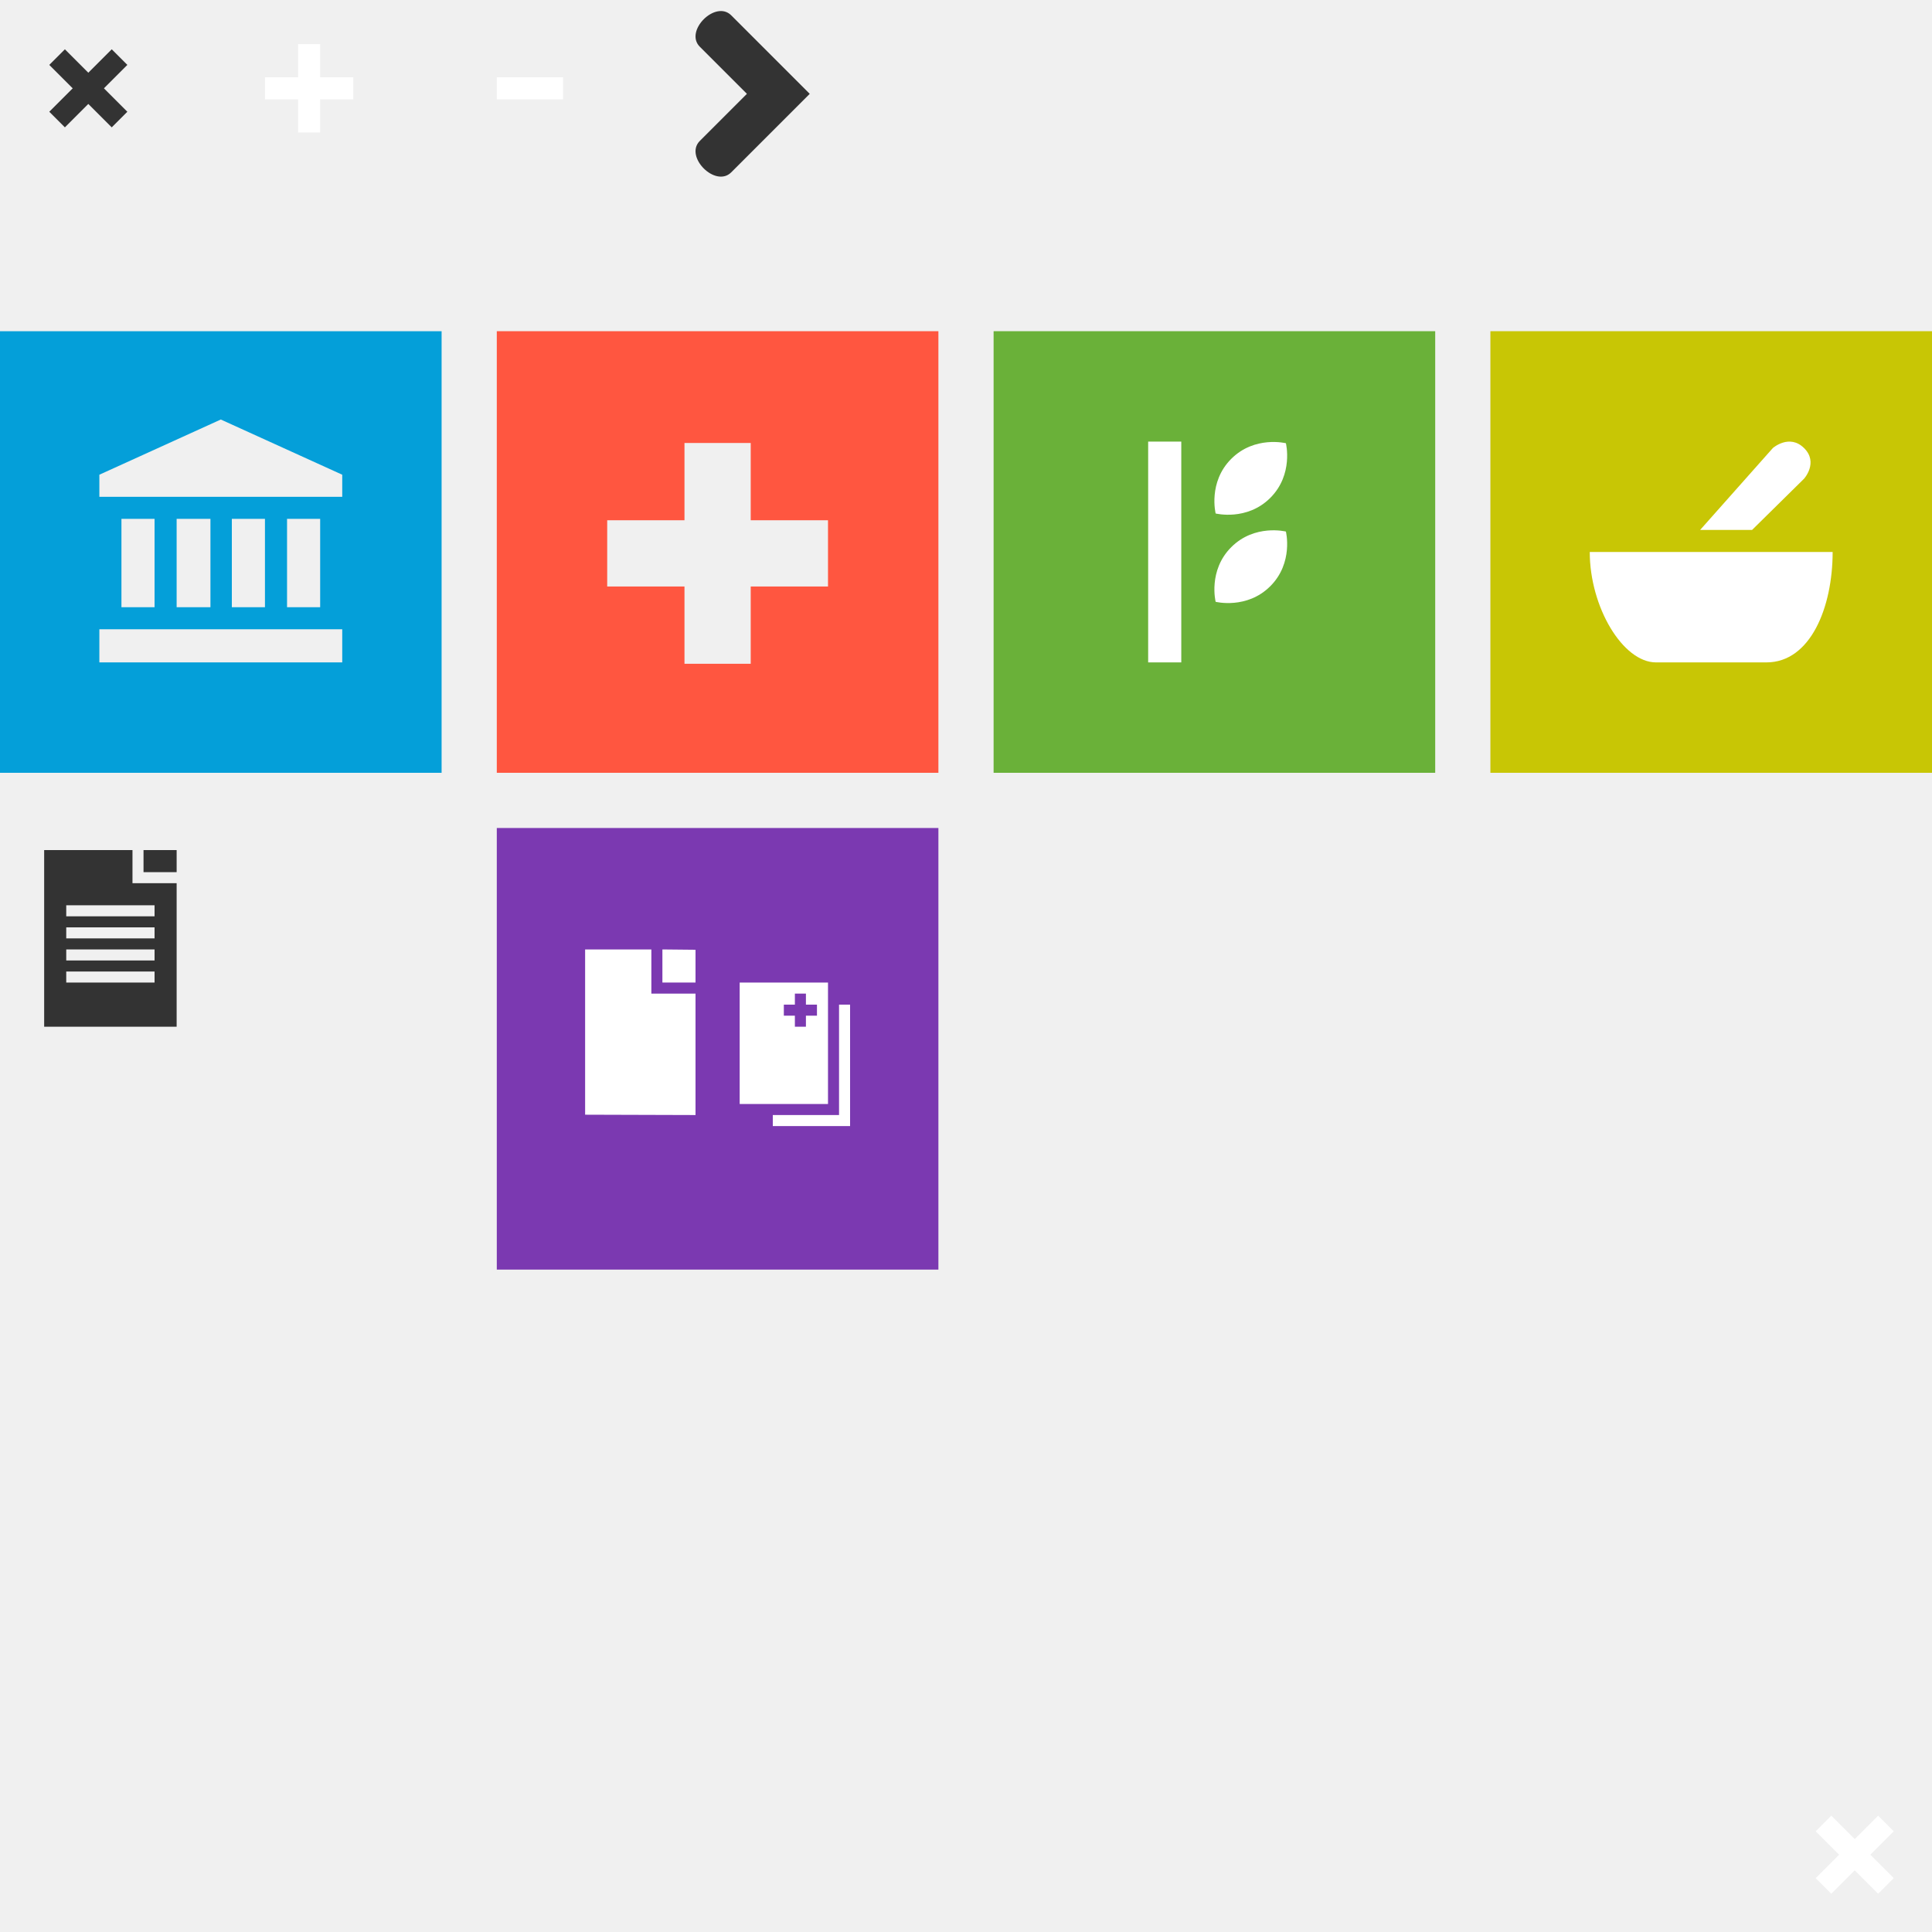
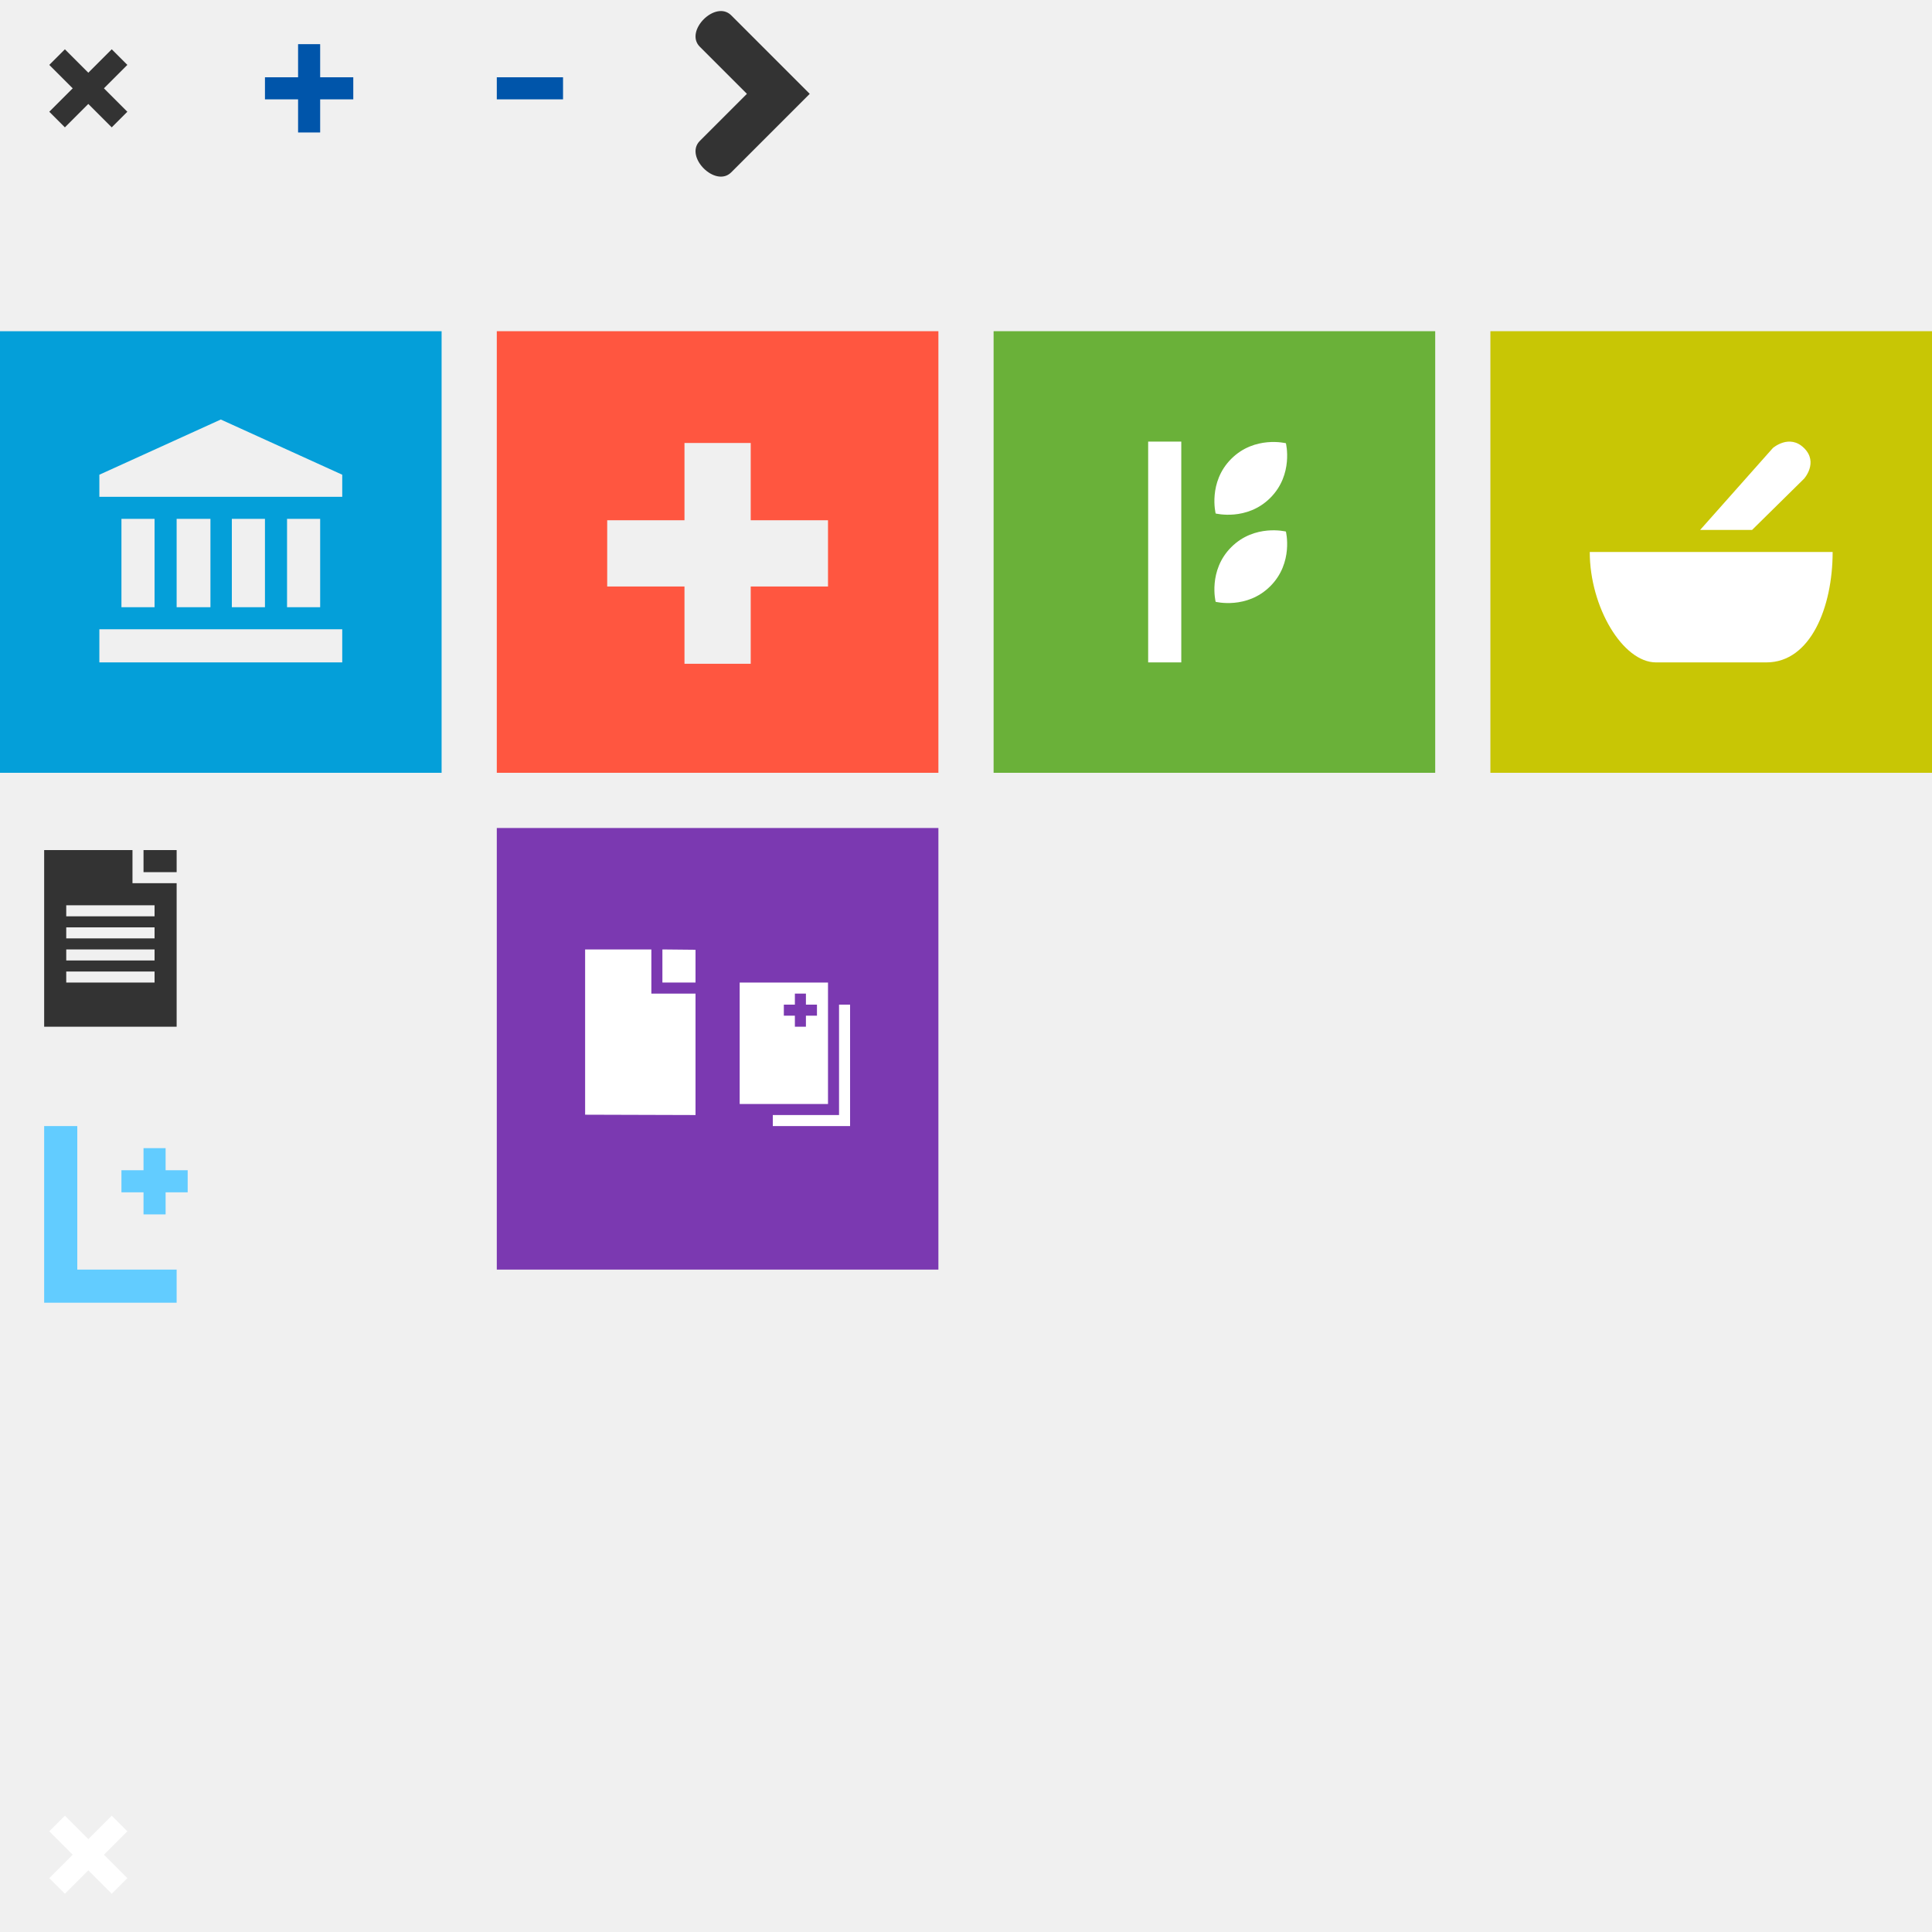
<svg xmlns="http://www.w3.org/2000/svg" width="175" height="175" id="svg2" version="1.1">
  <defs id="defs4" />
  <g id="layer2" style="display:none" transform="translate(0,-75)">
    <rect style="color:#000000;fill:#ececec;fill-opacity:1;fill-rule:nonzero;stroke:none;stroke-width:1;marker:none;visibility:visible;display:inline;overflow:visible;enable-background:accumulate" id="rect4362" width="175" height="175" x="0" y="75" />
  </g>
  <g id="layer1" transform="translate(0,-877.3622)" style="display:inline">
    <path style="color:#000000;fill:#049fd9;fill-opacity:1;fill-rule:nonzero;stroke:none;stroke-width:1;marker:none;visibility:visible;display:inline;overflow:visible;enable-background:accumulate" d="m 0,907.362 0,40 40,0 0,-40 z m 20,8 11,5 0,2 -22,0 0,-2 z m -9,9 3,0 0,8 -3,0 z m 5,0 3.062,0 0,8 -3.062,0 z m 5,0 3,0 0,8 -3,0 z m 5,0 3,0 0,8 -3,0 z m -17,10 22,0 0,3 -22,0 z" id="rect13285" />
    <path style="color:#000000;fill:#ff5640;fill-opacity:1;fill-rule:nonzero;stroke:none;stroke-width:1;marker:none;visibility:visible;display:inline;overflow:visible;enable-background:accumulate" d="m 45,907.362 0,40 40,0 0,-40 z m 17,10.125 6,0 0,7 7,0 0,6 -7,0 0,7 -6,0 0,-7 -7,0 0,-6 7,0 z" id="rect13305" />
    <path id="path13368" d="m 90,907.362 0,40 40,0 0,-40 z" style="color:#000000;fill:#6ab139;fill-opacity:1;fill-rule:nonzero;stroke:none;stroke-width:1;marker:none;visibility:visible;display:inline;overflow:visible;enable-background:accumulate" />
    <rect style="color:#000000;fill:#ffffff;fill-opacity:1;fill-rule:nonzero;stroke:none;stroke-width:1;marker:none;visibility:visible;display:inline;overflow:visible;enable-background:accumulate" id="rect13370" width="3" height="20" x="104" y="917.362" />
    <path id="path13376" d="m 115.063,922.46 c 2.121,-2.121 1.414,-4.95 1.414,-4.95 0,0 -2.828,-0.707 -4.95,1.414 -2.121,2.121 -1.414,4.95 -1.414,4.95 0,0 2.828,0.707 4.95,-1.414 z" style="fill:#ffffff;fill-opacity:1;stroke:none;display:inline" />
    <path style="fill:#ffffff;fill-opacity:1;stroke:none;display:inline" d="m 115.063,930.46 c 2.121,-2.121 1.414,-4.95 1.414,-4.95 0,0 -2.828,-0.707 -4.95,1.414 -2.121,2.121 -1.414,4.95 -1.414,4.95 0,0 2.828,0.707 4.95,-1.414 z" id="path13378" />
-     <rect style="color:#000000;fill:#ffffff;fill-opacity:1;fill-rule:nonzero;stroke:none;stroke-width:1;marker:none;visibility:visible;display:inline;overflow:visible;enable-background:accumulate" id="rect7227" width="2" height="8" x="27" y="881.362" />
-     <rect y="-32" x="884.362" height="8" width="2" id="rect7229" style="color:#000000;fill:#ffffff;fill-opacity:1;fill-rule:nonzero;stroke:none;stroke-width:1;marker:none;visibility:visible;display:inline;overflow:visible;enable-background:accumulate" transform="matrix(0,1,-1,0,0,0)" />
+     <rect style="color:#000000;fill:#0055aa;fill-opacity:1;fill-rule:nonzero;stroke:none;stroke-width:1;marker:none;visibility:visible;display:inline;overflow:visible;enable-background:accumulate" id="rect7227" width="2" height="8" x="27" y="881.362" />
+     <rect y="-32" x="884.362" height="8" width="2" id="rect7229" style="color:#000000;fill:#0055aa;fill-opacity:1;fill-rule:nonzero;stroke:none;stroke-width:1;marker:none;visibility:visible;display:inline;overflow:visible;enable-background:accumulate" transform="matrix(0,1,-1,0,0,0)" />
    <rect y="616.389" x="630.702" height="8" width="2" id="rect7233" style="color:#000000;fill:#333333;fill-opacity:1;fill-rule:nonzero;stroke:none;stroke-width:1;marker:none;visibility:visible;display:inline;overflow:visible;enable-background:accumulate" transform="matrix(0.7071068,0.7071068,-0.7071068,0.7071068,0,0)" />
    <rect transform="matrix(-0.7071068,0.7071068,-0.7071068,-0.7071068,0,0)" style="color:#000000;fill:#333333;fill-opacity:1;fill-rule:nonzero;stroke:none;stroke-width:1;marker:none;visibility:visible;display:inline;overflow:visible;enable-background:accumulate" id="rect7235" width="2" height="8" x="619.389" y="-635.702" />
-     <rect transform="matrix(0,1,-1,0,0,0)" style="color:#000000;fill:#ffffff;fill-opacity:1;fill-rule:nonzero;stroke:none;stroke-width:1;marker:none;visibility:visible;display:inline;overflow:visible;enable-background:accumulate" id="rect7237" width="2" height="6" x="884.362" y="-51" />
+     <rect transform="matrix(0,1,-1,0,0,0)" style="color:#000000;fill:#0055aa;fill-opacity:1;fill-rule:nonzero;stroke:none;stroke-width:1;marker:none;visibility:visible;display:inline;overflow:visible;enable-background:accumulate" id="rect7237" width="2" height="6" x="884.362" y="-51" />
    <path style="color:#000000;fill:#333333;fill-opacity:1;fill-rule:nonzero;stroke:none;stroke-width:1;marker:none;visibility:visible;display:inline;overflow:visible;enable-background:accumulate" d="m 63.388,881.595 4.267,4.267 -4.267,4.267 c -1.422,1.422 1.422,4.267 2.845,2.845 l 7.112,-7.112 -7.112,-7.112 c -1.422,-1.422 -4.267,1.422 -2.845,2.845 z" id="rect7239" />
    <path id="path13401" d="m 135,907.362 0,40 40,0 0,-40 z" style="color:#000000;fill:#c8c605;fill-opacity:1;fill-rule:nonzero;stroke:none;stroke-width:1;marker:none;visibility:visible;display:inline;overflow:visible;enable-background:accumulate" />
    <path id="path13403" d="m 144,927.362 c 0,5 3,10 6,10 l 10,0 c 4,0 6,-5 6,-10 z" style="fill:#ffffff;fill-opacity:1;stroke:none" />
    <path id="path13405" d="m 154,925.362 4.704,0 4.704,-4.636 c 0,0 1.331,-1.47 0,-2.781 -1.331,-1.311 -2.823,0 -2.823,0 z" style="fill:#ffffff;fill-opacity:1;stroke:none" />
    <rect style="color:#000000;fill:#ffe500;fill-opacity:1;fill-rule:nonzero;stroke:none;stroke-width:1;marker:none;visibility:visible;display:inline;overflow:visible;enable-background:accumulate" id="rect13435" width="20" height="20" x="195" y="882.362" />
    <rect y="922.362" x="195" height="20" width="20" id="rect13437" style="color:#000000;fill:#cce70c;fill-opacity:1;fill-rule:nonzero;stroke:none;stroke-width:1;marker:none;visibility:visible;display:inline;overflow:visible;enable-background:accumulate" />
    <rect style="color:#000000;fill:#fd8100;fill-opacity:1;fill-rule:nonzero;stroke:none;stroke-width:1;marker:none;visibility:visible;display:inline;overflow:visible;enable-background:accumulate" id="rect13439" width="20" height="20" x="195" y="962.362" />
    <rect y="1002.362" x="195" height="20" width="20" id="rect13441" style="color:#000000;fill:#cbecf3;fill-opacity:1;fill-rule:nonzero;stroke:none;stroke-width:1;marker:none;visibility:visible;display:inline;overflow:visible;enable-background:accumulate" />
    <rect y="902.362" x="195" height="20" width="20" id="rect13443" style="color:#000000;fill:#fbb3d9;fill-opacity:1;fill-rule:nonzero;stroke:none;stroke-width:1;marker:none;visibility:visible;display:inline;overflow:visible;enable-background:accumulate" />
    <rect style="color:#000000;fill:#fc351e;fill-opacity:1;fill-rule:nonzero;stroke:none;stroke-width:1;marker:none;visibility:visible;display:inline;overflow:visible;enable-background:accumulate" id="rect13445" width="20" height="20" x="195" y="942.362" />
    <rect y="982.362" x="195" height="20" width="20" id="rect13447" style="color:#000000;fill:#7fc41c;fill-opacity:1;fill-rule:nonzero;stroke:none;stroke-width:1;marker:none;visibility:visible;display:inline;overflow:visible;enable-background:accumulate" />
    <rect style="color:#000000;fill:#50aacd;fill-opacity:1;fill-rule:nonzero;stroke:none;stroke-width:1;marker:none;visibility:visible;display:inline;overflow:visible;enable-background:accumulate" id="rect13449" width="20" height="20" x="195" y="1022.362" />
    <text xml:space="preserve" style="font-size:40px;font-style:normal;font-variant:normal;font-weight:normal;font-stretch:normal;line-height:125%;letter-spacing:0px;word-spacing:0px;fill:#333333;fill-opacity:1;stroke:none;font-family:Sans;-inkscape-font-specification:Helvetica" x="226" y="894.362" id="text13489">
      <tspan id="tspan13491" x="226" y="894.362" style="font-size:10px;font-style:normal;font-variant:normal;font-weight:bold;font-stretch:normal;fill:#333333;fill-opacity:1;font-family:Helvetica Neue LT Std;-inkscape-font-specification:Helvetica Neue LT Std Bold">Poverty</tspan>
    </text>
    <text id="text13493" y="914.362" x="226" style="font-size:40px;font-style:normal;font-variant:normal;font-weight:normal;font-stretch:normal;line-height:125%;letter-spacing:0px;word-spacing:0px;fill:#333333;fill-opacity:1;stroke:none;font-family:Sans;-inkscape-font-specification:Helvetica" xml:space="preserve">
      <tspan style="font-size:10px;font-style:normal;font-variant:normal;font-weight:bold;font-stretch:normal;fill:#333333;fill-opacity:1;font-family:Helvetica Neue LT Std;-inkscape-font-specification:Helvetica Neue LT Std Bold" y="914.362" x="226" id="tspan13495">Health</tspan>
    </text>
    <text xml:space="preserve" style="font-size:40px;font-style:normal;font-variant:normal;font-weight:normal;font-stretch:normal;line-height:125%;letter-spacing:0px;word-spacing:0px;fill:#333333;fill-opacity:1;stroke:none;font-family:Sans;-inkscape-font-specification:Helvetica" x="226" y="934.362" id="text13497">
      <tspan id="tspan13499" x="226" y="934.362" style="font-size:10px;font-style:normal;font-variant:normal;font-weight:bold;font-stretch:normal;fill:#333333;fill-opacity:1;font-family:Helvetica Neue LT Std;-inkscape-font-specification:Helvetica Neue LT Std Bold">Education</tspan>
    </text>
    <text id="text13501" y="954.362" x="226" style="font-size:40px;font-style:normal;font-variant:normal;font-weight:normal;font-stretch:normal;line-height:125%;letter-spacing:0px;word-spacing:0px;fill:#333333;fill-opacity:1;stroke:none;font-family:Sans;-inkscape-font-specification:Helvetica" xml:space="preserve">
      <tspan style="font-size:10px;font-style:normal;font-variant:normal;font-weight:bold;font-stretch:normal;fill:#333333;fill-opacity:1;font-family:Helvetica Neue LT Std;-inkscape-font-specification:Helvetica Neue LT Std Bold" y="954.362" x="226" id="tspan13503">Disease</tspan>
    </text>
    <text xml:space="preserve" style="font-size:40px;font-style:normal;font-variant:normal;font-weight:normal;font-stretch:normal;line-height:125%;letter-spacing:0px;word-spacing:0px;fill:#333333;fill-opacity:1;stroke:none;font-family:Sans;-inkscape-font-specification:Helvetica" x="226" y="974.362" id="text13505">
      <tspan id="tspan13507" x="226" y="974.362" style="font-size:10px;font-style:normal;font-variant:normal;font-weight:bold;font-stretch:normal;fill:#333333;fill-opacity:1;font-family:Helvetica Neue LT Std;-inkscape-font-specification:Helvetica Neue LT Std Bold">Gender Equality</tspan>
    </text>
    <text id="text13509" y="994.362" x="226" style="font-size:40px;font-style:normal;font-variant:normal;font-weight:normal;font-stretch:normal;line-height:125%;letter-spacing:0px;word-spacing:0px;fill:#333333;fill-opacity:1;stroke:none;font-family:Sans;-inkscape-font-specification:Helvetica" xml:space="preserve">
      <tspan style="font-size:10px;font-style:normal;font-variant:normal;font-weight:bold;font-stretch:normal;fill:#333333;fill-opacity:1;font-family:Helvetica Neue LT Std;-inkscape-font-specification:Helvetica Neue LT Std Bold" y="994.362" x="226" id="tspan13511">Environment</tspan>
    </text>
    <text xml:space="preserve" style="font-size:40px;font-style:normal;font-variant:normal;font-weight:normal;font-stretch:normal;line-height:125%;letter-spacing:0px;word-spacing:0px;fill:#333333;fill-opacity:1;stroke:none;font-family:Sans;-inkscape-font-specification:Helvetica" x="226" y="1014.362" id="text13513">
      <tspan id="tspan13515" x="226" y="1014.362" style="font-size:10px;font-style:normal;font-variant:normal;font-weight:bold;font-stretch:normal;fill:#333333;fill-opacity:1;font-family:Helvetica Neue LT Std;-inkscape-font-specification:Helvetica Neue LT Std Bold">Child Mortality</tspan>
    </text>
    <text id="text13517" y="1034.362" x="226" style="font-size:40px;font-style:normal;font-variant:normal;font-weight:normal;font-stretch:normal;line-height:125%;letter-spacing:0px;word-spacing:0px;fill:#333333;fill-opacity:1;stroke:none;font-family:Sans;-inkscape-font-specification:Helvetica" xml:space="preserve">
      <tspan style="font-size:10px;font-style:normal;font-variant:normal;font-weight:bold;font-stretch:normal;fill:#333333;fill-opacity:1;font-family:Helvetica Neue LT Std;-inkscape-font-specification:Helvetica Neue LT Std Bold" y="1034.362" x="226" id="tspan13519">Partnership</tspan>
    </text>
    <path style="fill:#333333;fill-opacity:1;stroke:none" d="m 4,954.362 0,16 12,0 0,-13 -4,0 0,-3 -8,0 z m 9,0 0,2 3,0 0,-2 -3,0 z m -7,5 8,0 0,1 -8,0 0,-1 z m 0,2 8,0 0,1 -8,0 0,-1 z m 0,2 8,0 0,1 -8,0 0,-1 z m 0,2 8,0 0,1 -8,0 0,-1 z" id="path13523" />
-     <rect transform="matrix(0.7071068,0.7071068,-0.7071068,0.7071068,0,0)" style="color:#000000;fill:#ffffff;fill-opacity:1;fill-rule:nonzero;stroke:none;stroke-width:1;marker:none;visibility:visible;display:inline;overflow:visible;enable-background:accumulate" id="rect15156" width="2" height="8" x="856.976" y="616.389" />
-     <rect y="-861.976" x="619.389" height="8" width="2" id="rect15158" style="color:#000000;fill:#ffffff;fill-opacity:1;fill-rule:nonzero;stroke:none;stroke-width:1;marker:none;visibility:visible;display:inline;overflow:visible;enable-background:accumulate" transform="matrix(-0.7071068,0.7071068,-0.7071068,-0.7071068,0,0)" />
+     <rect transform="matrix(0.7071068,0.7071068,-0.7071068,0.7071068,0,0)" style="color:#000000;fill:#ffffff;fill-opacity:1;fill-rule:nonzero;stroke:none;stroke-width:1;marker:none;visibility:visible;display:inline;overflow:visible;enable-background:accumulate" id="rect15156" width="2" height="8" x="743.839" y="729.525" />
+     <rect y="-748.839" x="732.525" height="8" width="2" id="rect15158" style="color:#000000;fill:#ffffff;fill-opacity:1;fill-rule:nonzero;stroke:none;stroke-width:1;marker:none;visibility:visible;display:inline;overflow:visible;enable-background:accumulate" transform="matrix(-0.7071068,0.7071068,-0.7071068,-0.7071068,0,0)" />
    <path style="color:#000000;fill:#7b39b1;fill-opacity:1;fill-rule:nonzero;stroke:none;stroke-width:1;marker:none;visibility:visible;display:inline;overflow:visible;enable-background:accumulate" d="m 45,952.362 0,40 40,0 0,-40 z" id="path32076" />
    <path id="path32078" d="m 53,963.362 0,14.97 10,0.03 0,-11 -4,0 0,-4 z m 7,-2e-5 0,3 3,0 0,-2.97 z" style="color:#000000;fill:#ffffff;fill-opacity:1;fill-rule:nonzero;stroke:none;stroke-width:1;marker:none;visibility:visible;display:inline;overflow:visible;enable-background:accumulate" />
    <path style="color:#000000;fill:#ffffff;fill-opacity:1;fill-rule:nonzero;stroke:none;stroke-width:1;marker:none;visibility:visible;display:inline;overflow:visible;enable-background:accumulate" d="m 67,966.362 0,11 8,0 0,-11 z" id="path32080" />
    <path id="path32082" d="m 70,978.362 0,1 7,0 0,-11 -1,0 0,10 z" style="color:#000000;fill:#ffffff;fill-opacity:1;fill-rule:nonzero;stroke:none;stroke-width:1;marker:none;visibility:visible;display:inline;overflow:visible;enable-background:accumulate" />
    <rect y="967.362" x="72" height="3" width="1" id="rect32084" style="color:#000000;fill:#7b39b1;fill-opacity:1;fill-rule:nonzero;stroke:none;stroke-width:1;marker:none;visibility:visible;display:inline;overflow:visible;enable-background:accumulate" />
    <rect style="color:#000000;fill:#7b39b1;fill-opacity:1;fill-rule:nonzero;stroke:none;stroke-width:1;marker:none;visibility:visible;display:inline;overflow:visible;enable-background:accumulate" id="rect32669" width="1" height="3" x="968.362" y="-74" transform="matrix(0,1,-1,0,0,0)" />
+     <path id="path32671" d="m 4,979.362 0,16 12,0 0,-3 -9,0 0,-13 z" style="fill:#62ccff;fill-opacity:1;stroke:none" />
+     <path style="color:#000000;fill:#62ccff;fill-opacity:1;fill-rule:nonzero;stroke:none;stroke-width:1;marker:none;visibility:visible;display:inline;overflow:visible;enable-background:accumulate" d="m 13,981.362 0,2 -2,0 0,2 2,0 0,2 2,0 0,-2 2,0 0,-2 -2,0 0,-2 z" id="rect32673" />
  </g>
</svg>
